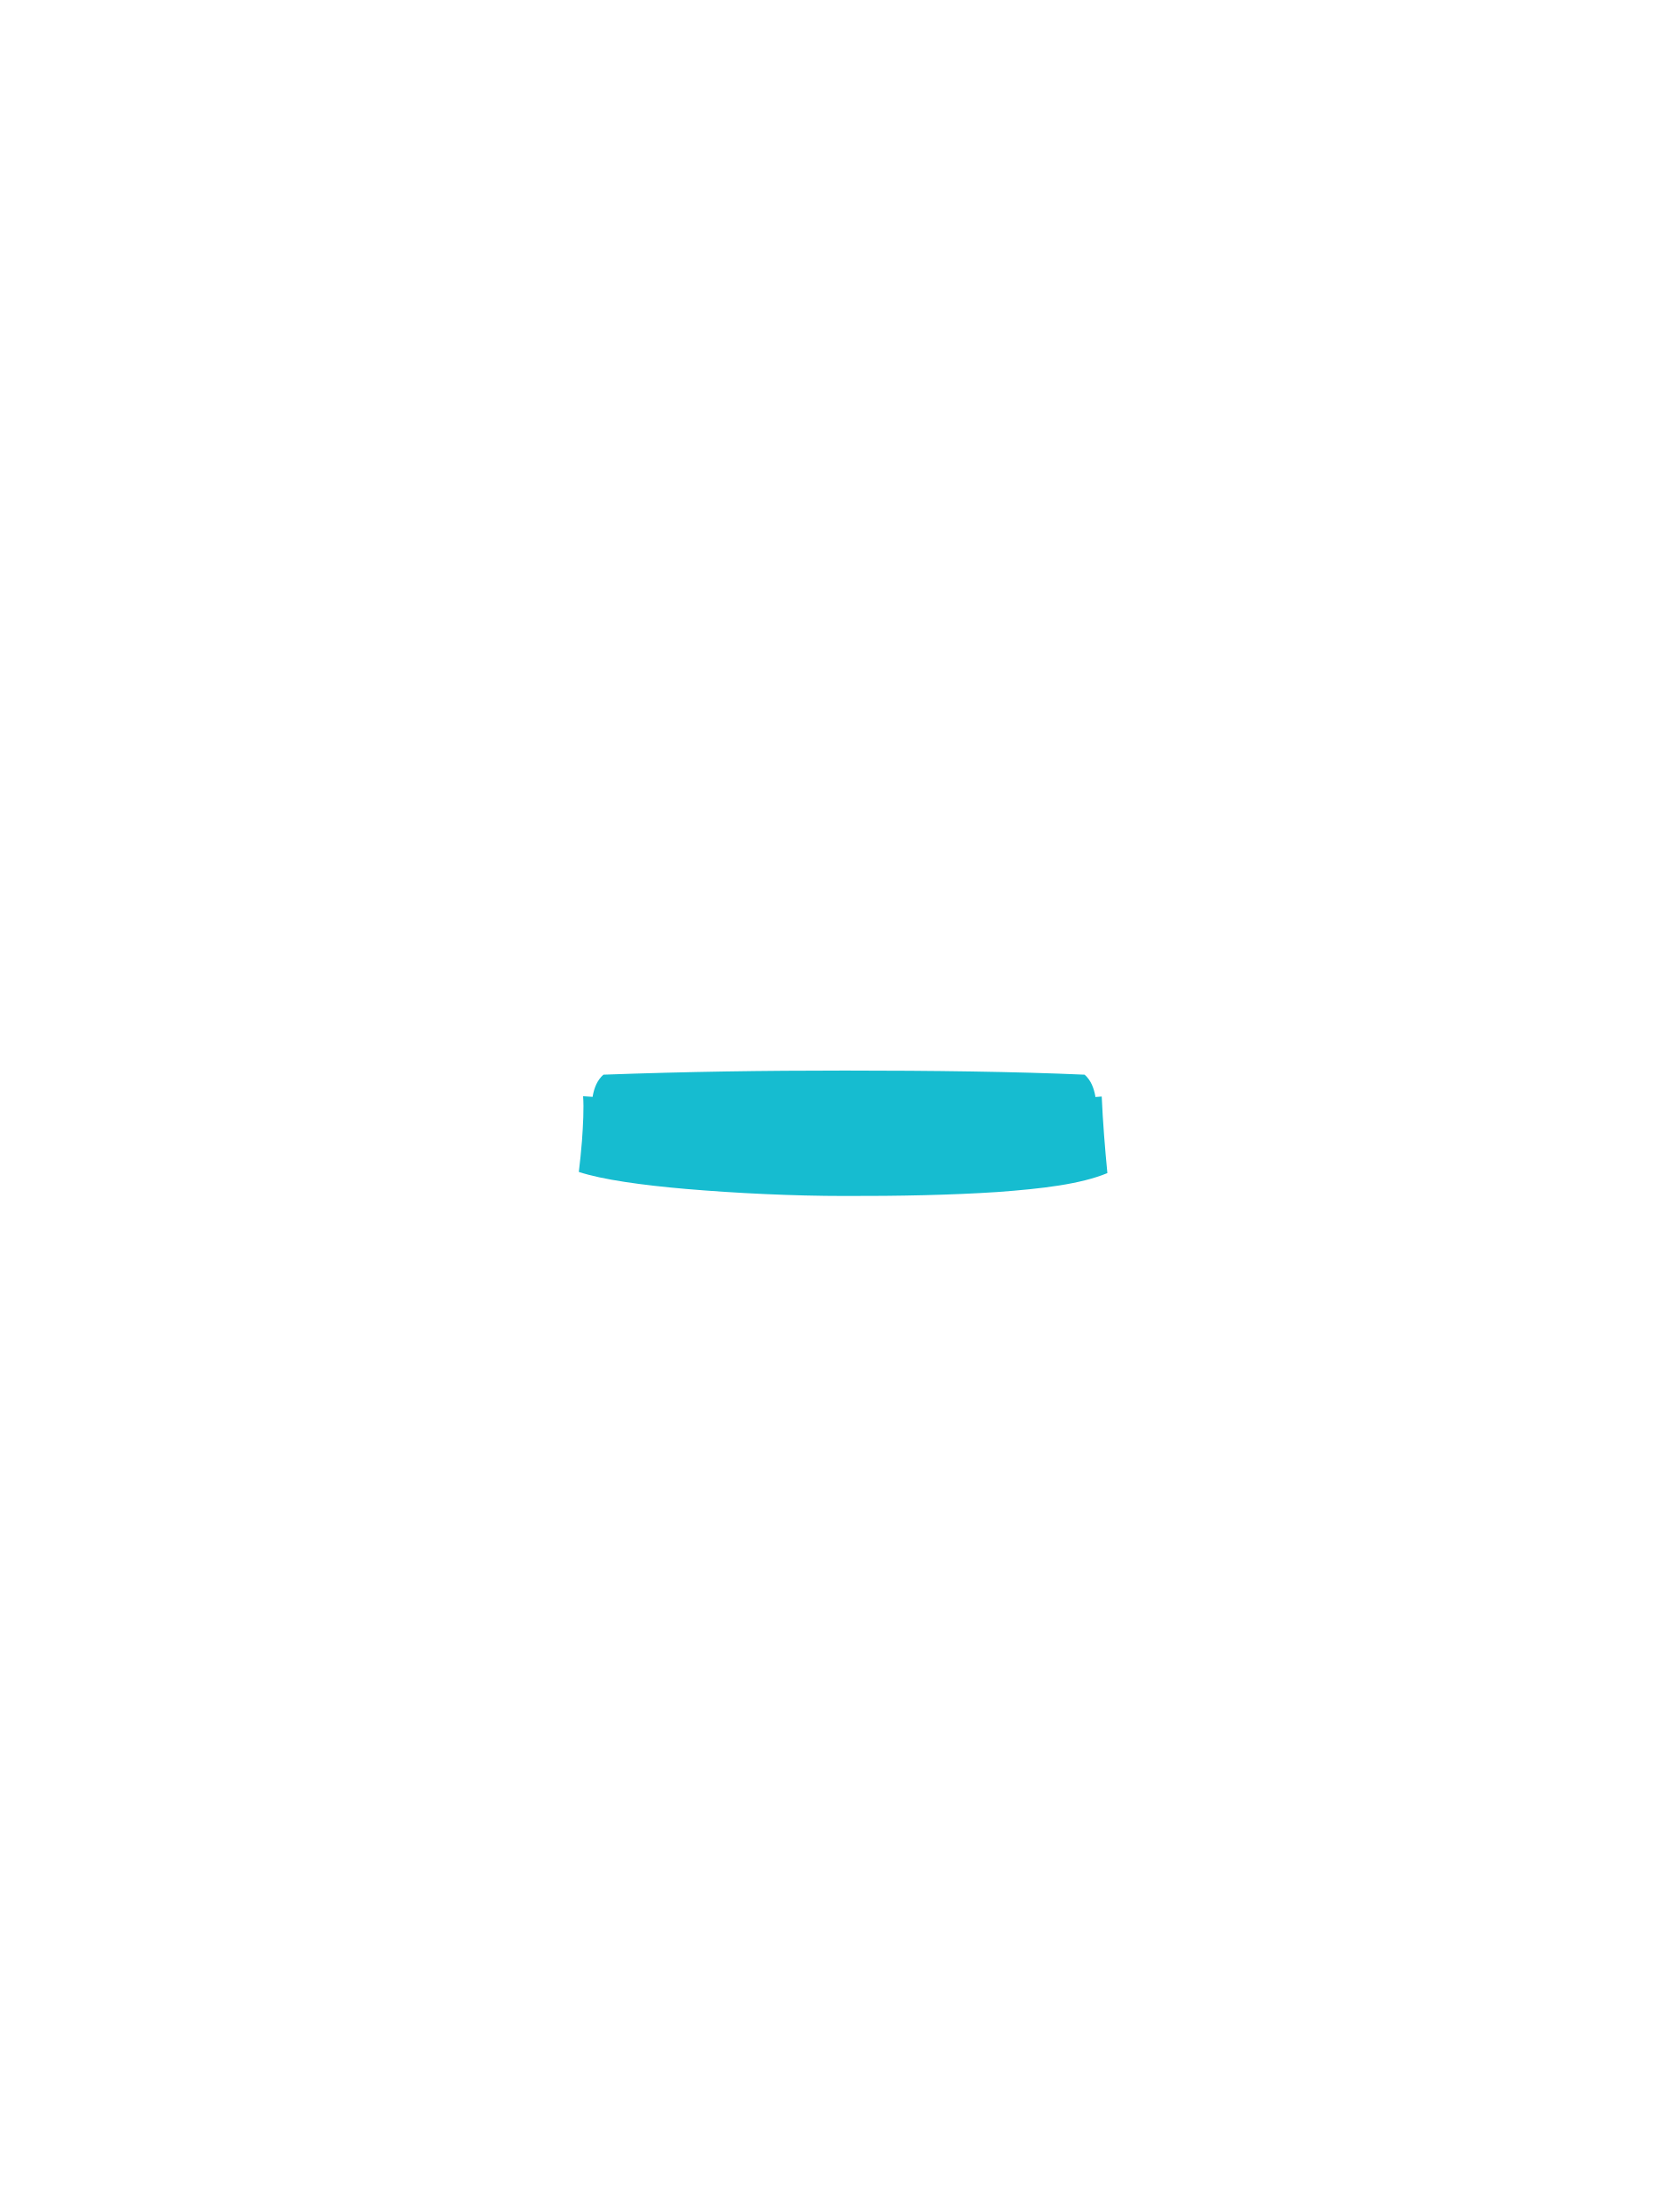
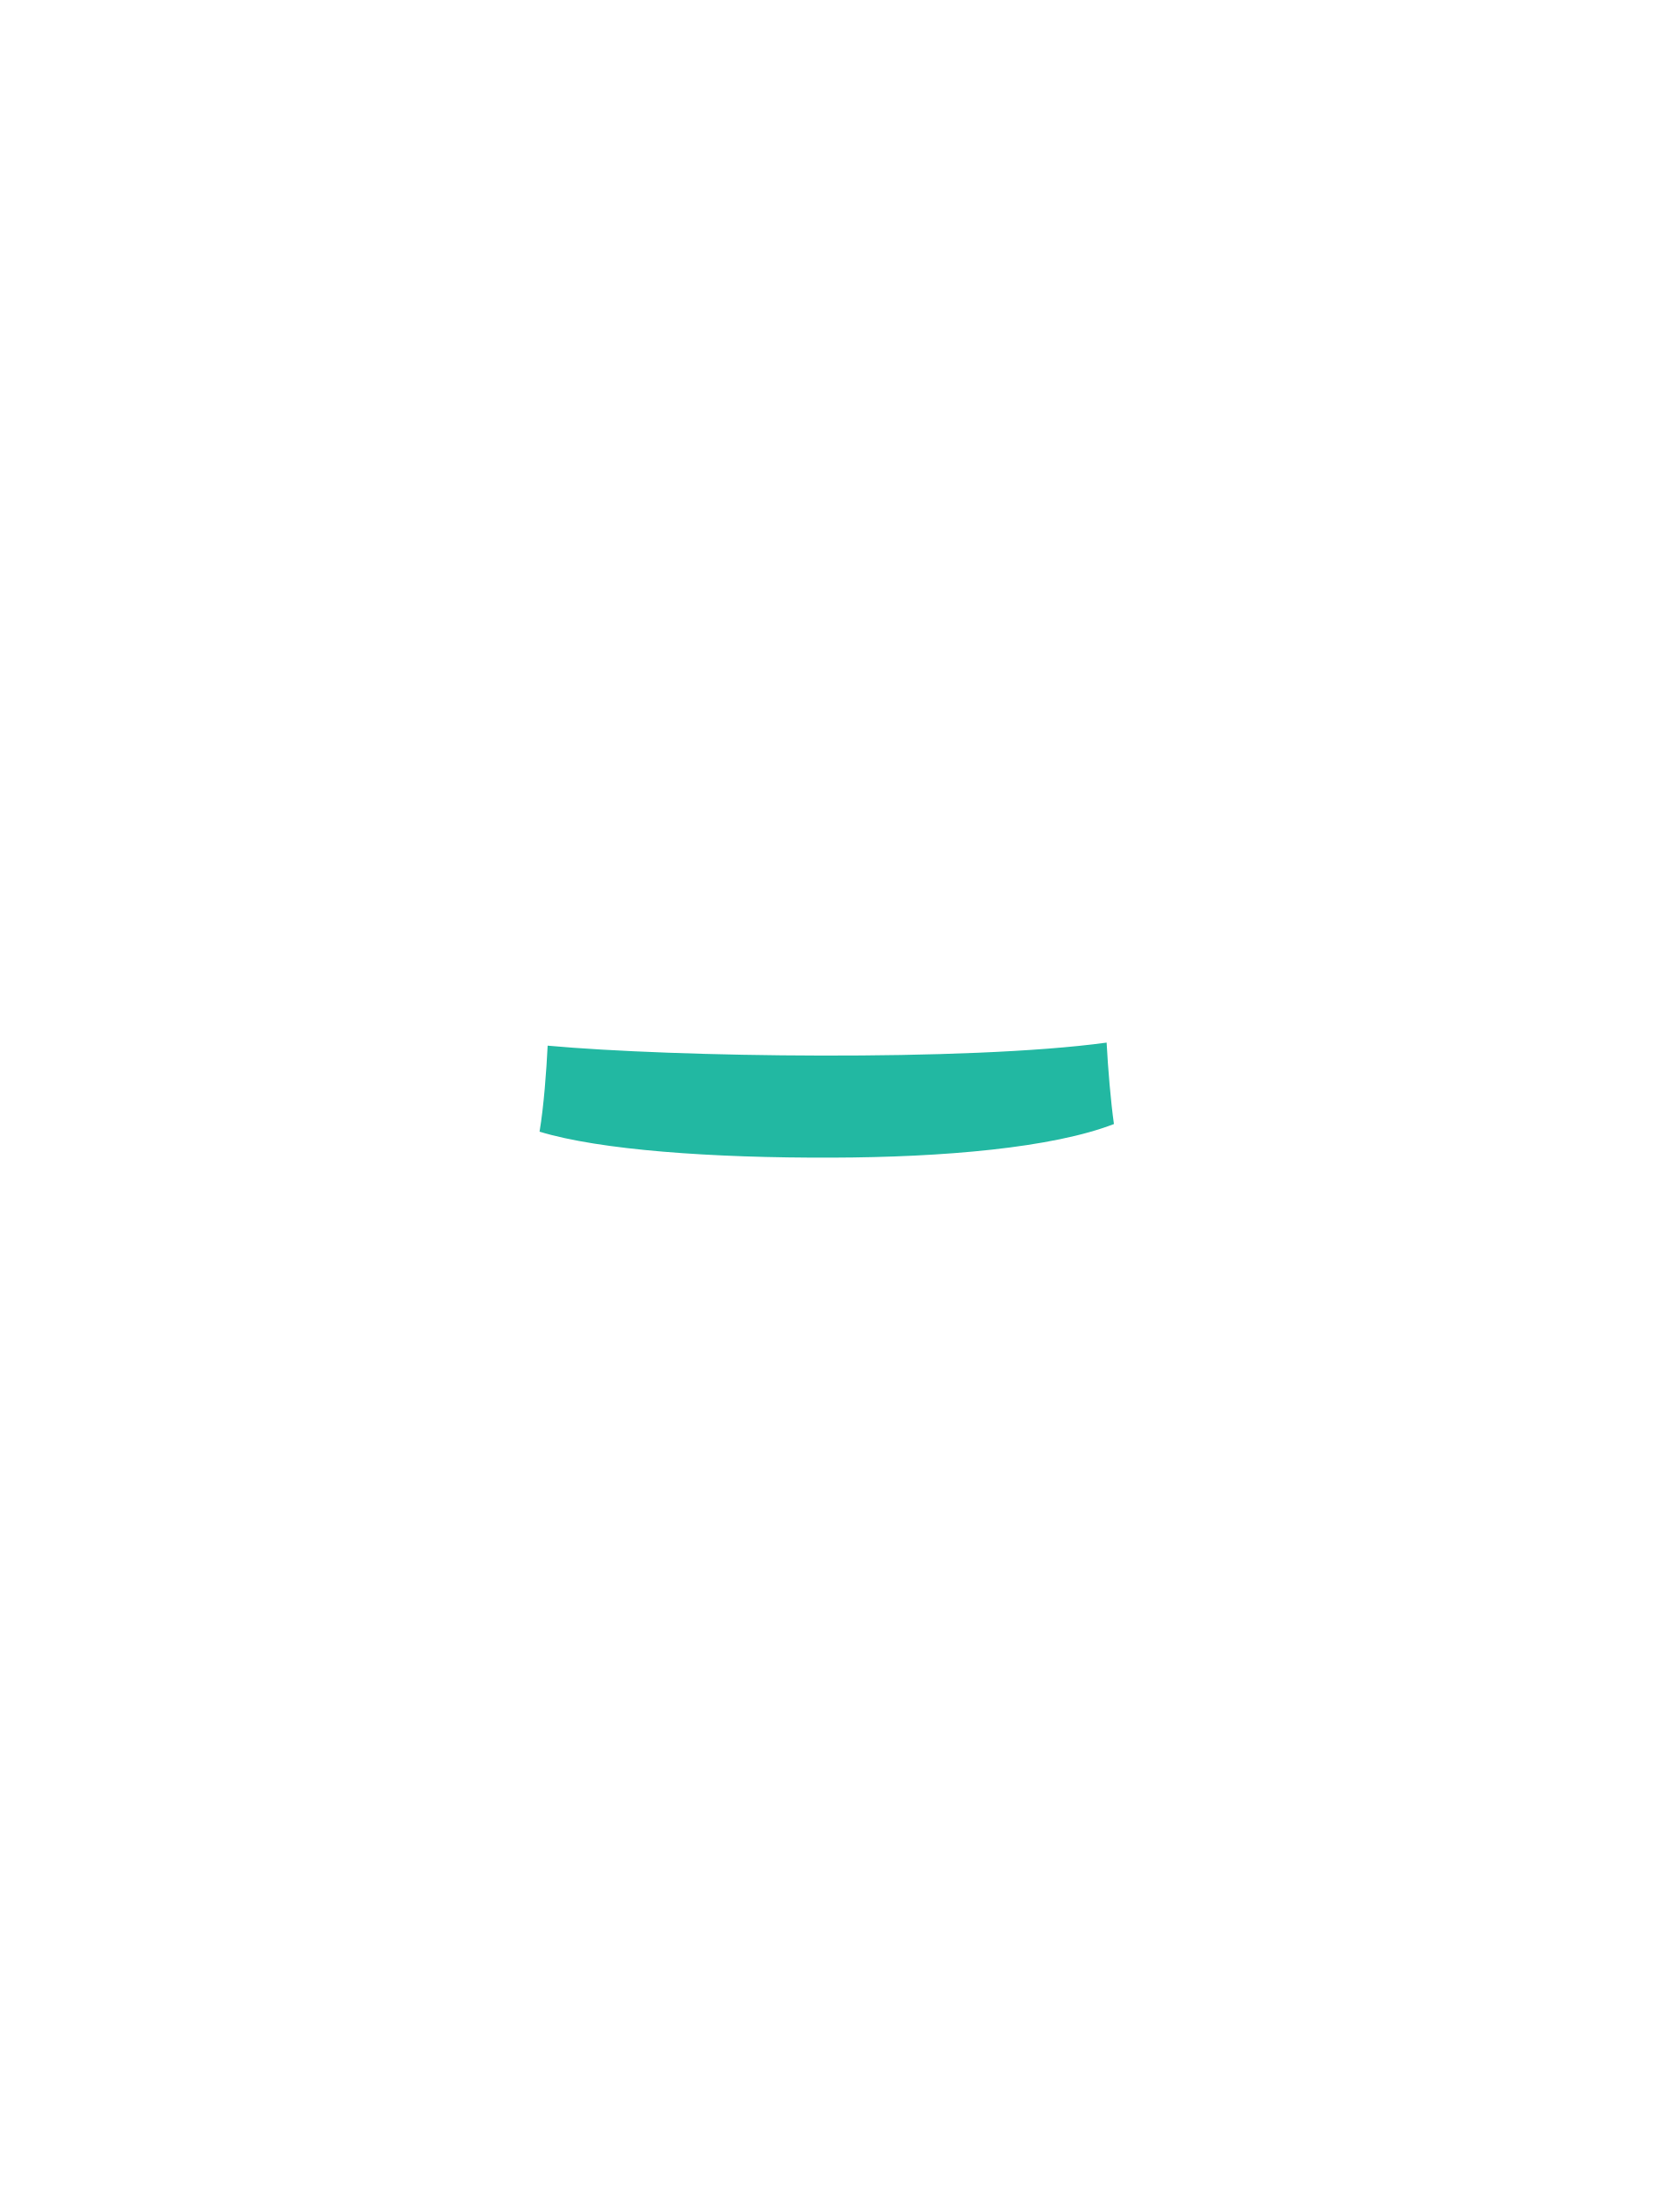
- <svg xmlns="http://www.w3.org/2000/svg" width="1086" height="1448" viewBox="0 0 1086 1448" data-source-sha256="3f3eec399837d7759ed2b184db316c9f55751f7e44dbbac51821fd9d043d953b">
-   <g id="outline-pleated-skirt-waistband" data-group-path="pleated_skirt/waistband" fill="#16BCD0" stroke="none">
-     <path d="M 387 736 L 388 717.5       C 389 712, 391 707, 395 703.5       C 450 701.5, 500 700.8, 553 700.8       C 610 700.8, 665 701.5, 710 703.5       C 714 707, 716 712, 717 717.5       L 718 736 Z" />
-     <path d="M 381.7 717.6       C 432 721.2, 495 723.6, 553 723.5       C 612 723.7, 674 721.8, 721.2 717.8       C 721.9 734, 723.35 752, 724.9 767.928       C 707.347 775.196, 682.048 778.17, 653 780.3       C 623 782.3, 588 783, 553 782.9       C 519 782.9, 482 781.1, 449 778.3       C 420.736 775.85, 394.248 772.247, 378.9 767.155       C 379.65 761, 380.4 754, 380.95 747       C 381.7 736.8, 382.3 725.3, 381.7 717.6 Z" />
+ <svg xmlns="http://www.w3.org/2000/svg" width="1086" height="1448" viewBox="0 0 1086 1448">
+   <g id="pleated_skirt_waistband" data-group-path="pleated_skirt/waistband" fill="#22b8a2" stroke="none">
+     <path d="M 358.5,684.5       C 440,692 633,695 724.4,682.5       C 725.3,699.5 727.1,721 729.2,735.8       C 689,751.4 617.5,757.6 545,757.8       C 466,758.1 392.4,752.8 353.2,740.8       C 356,724 357.7,701 358.5,684.5 Z" />
  </g>
</svg>
